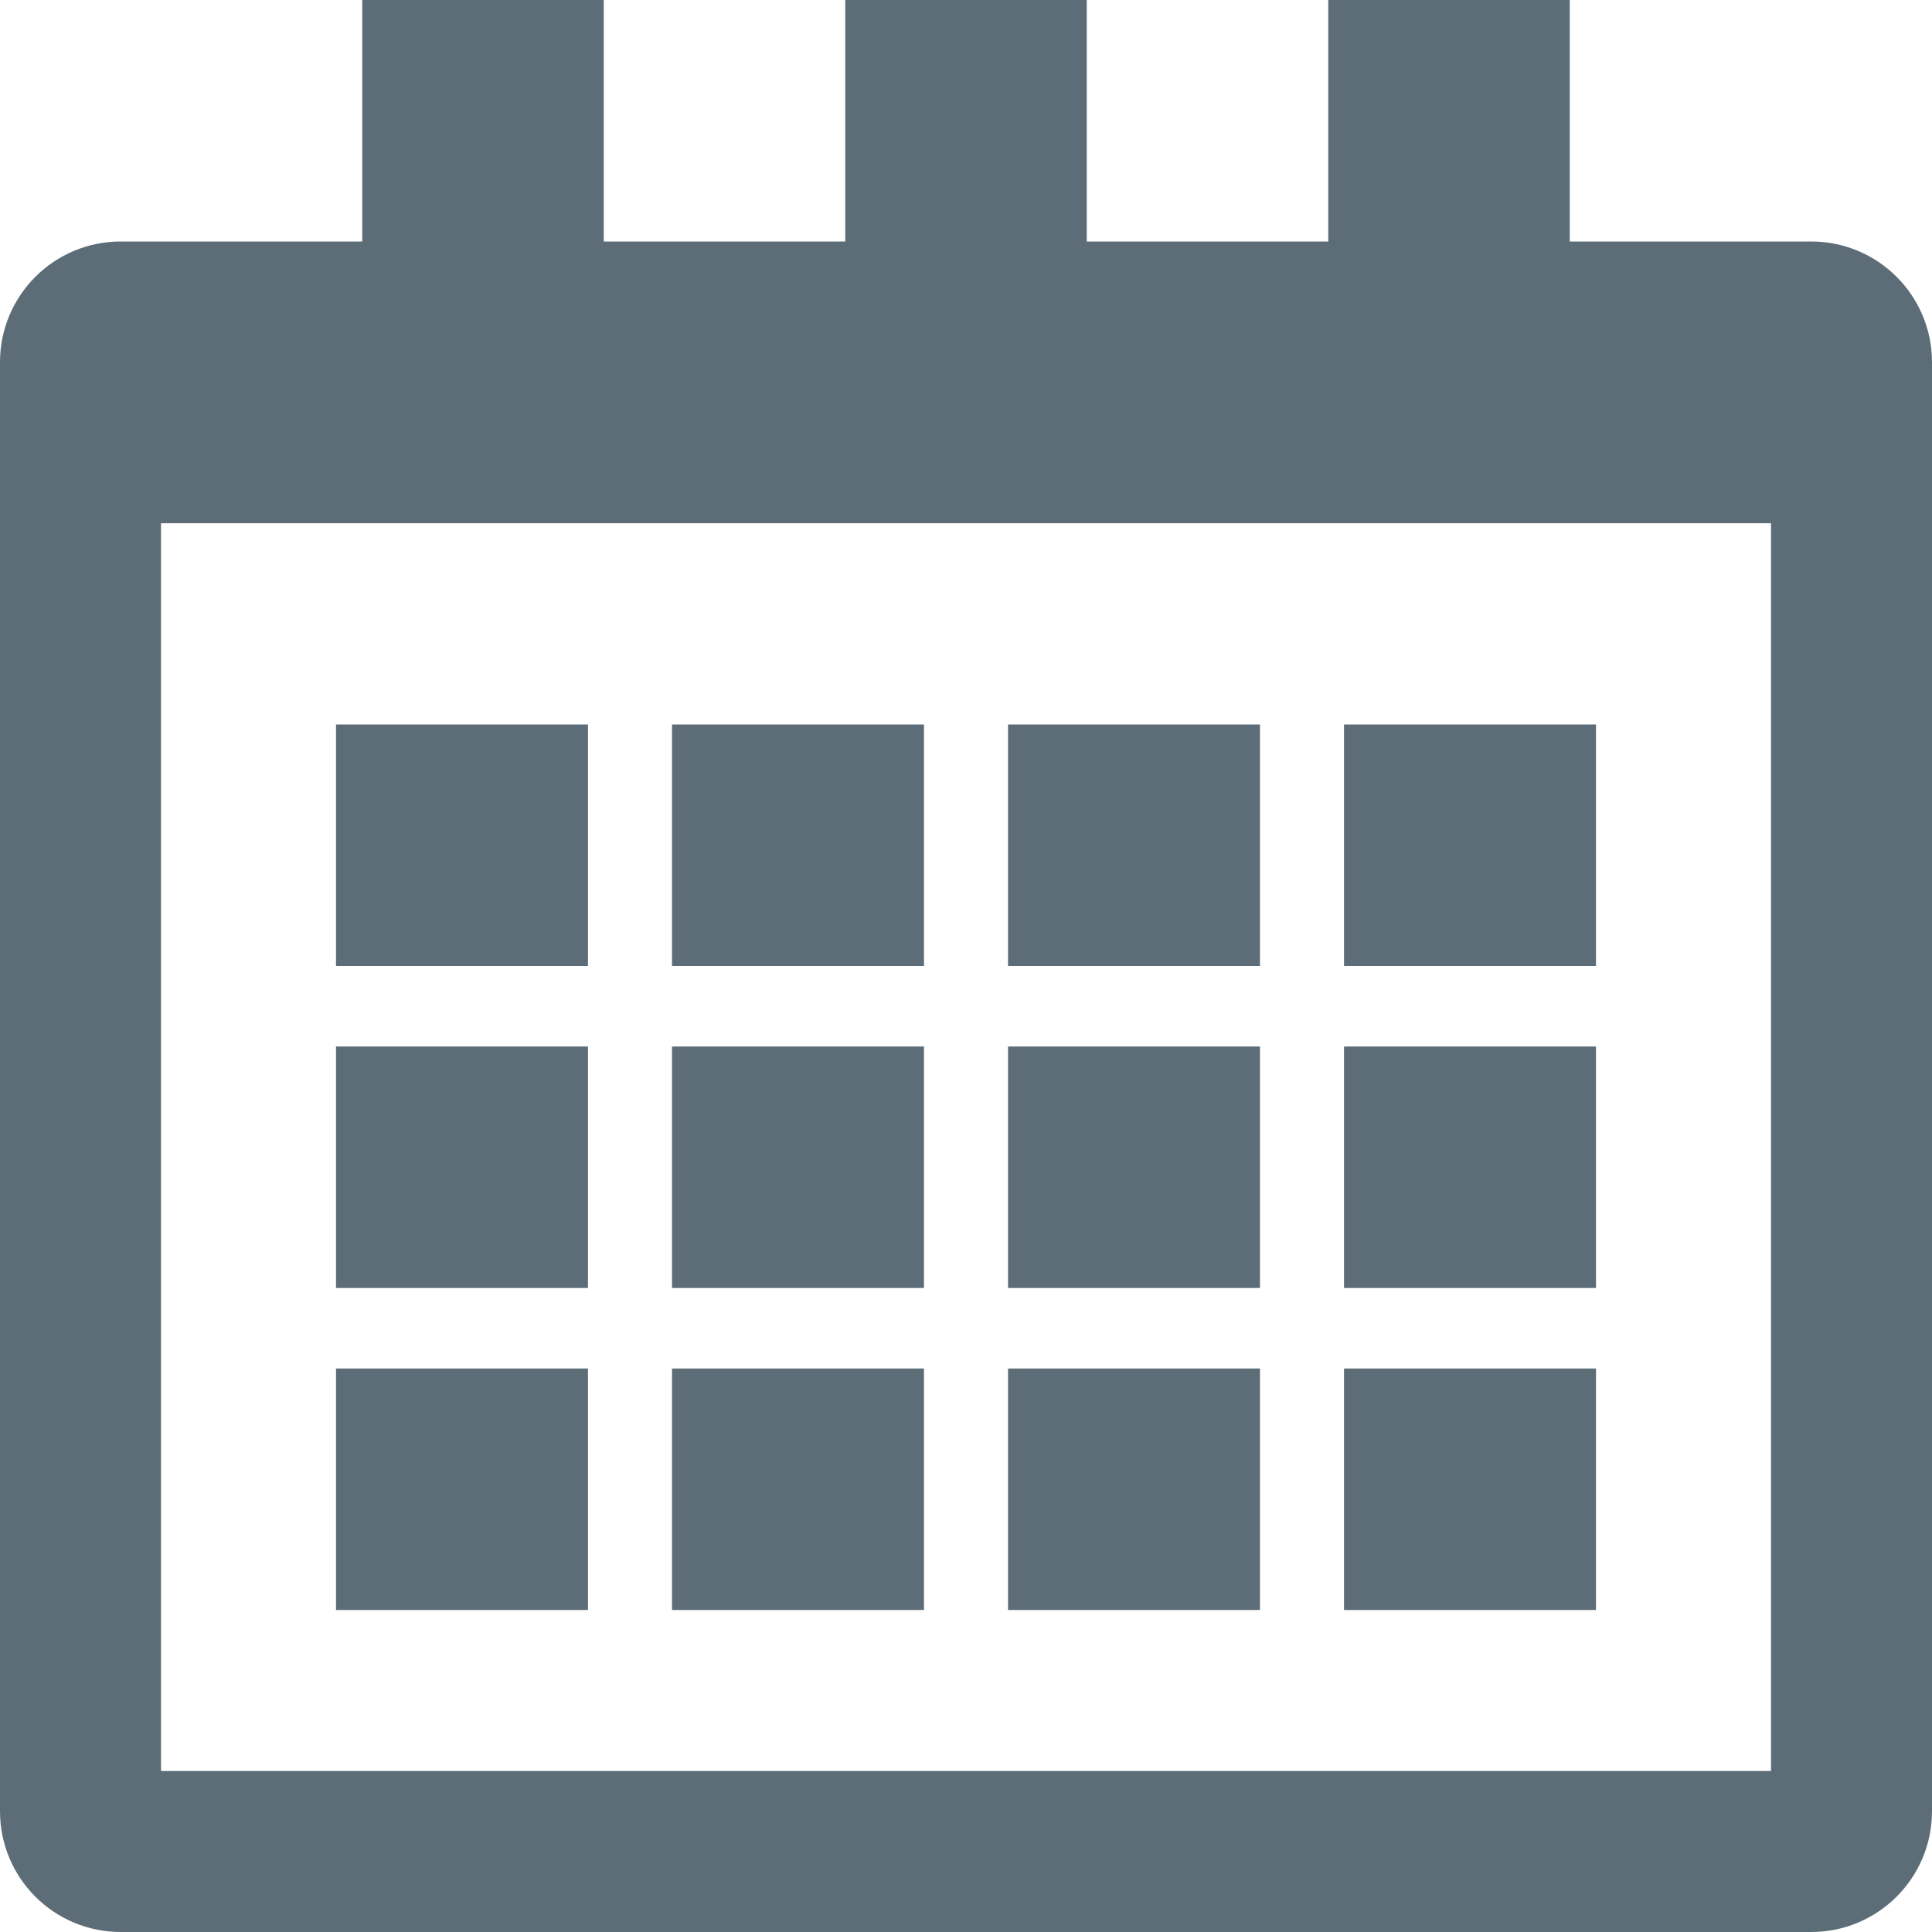
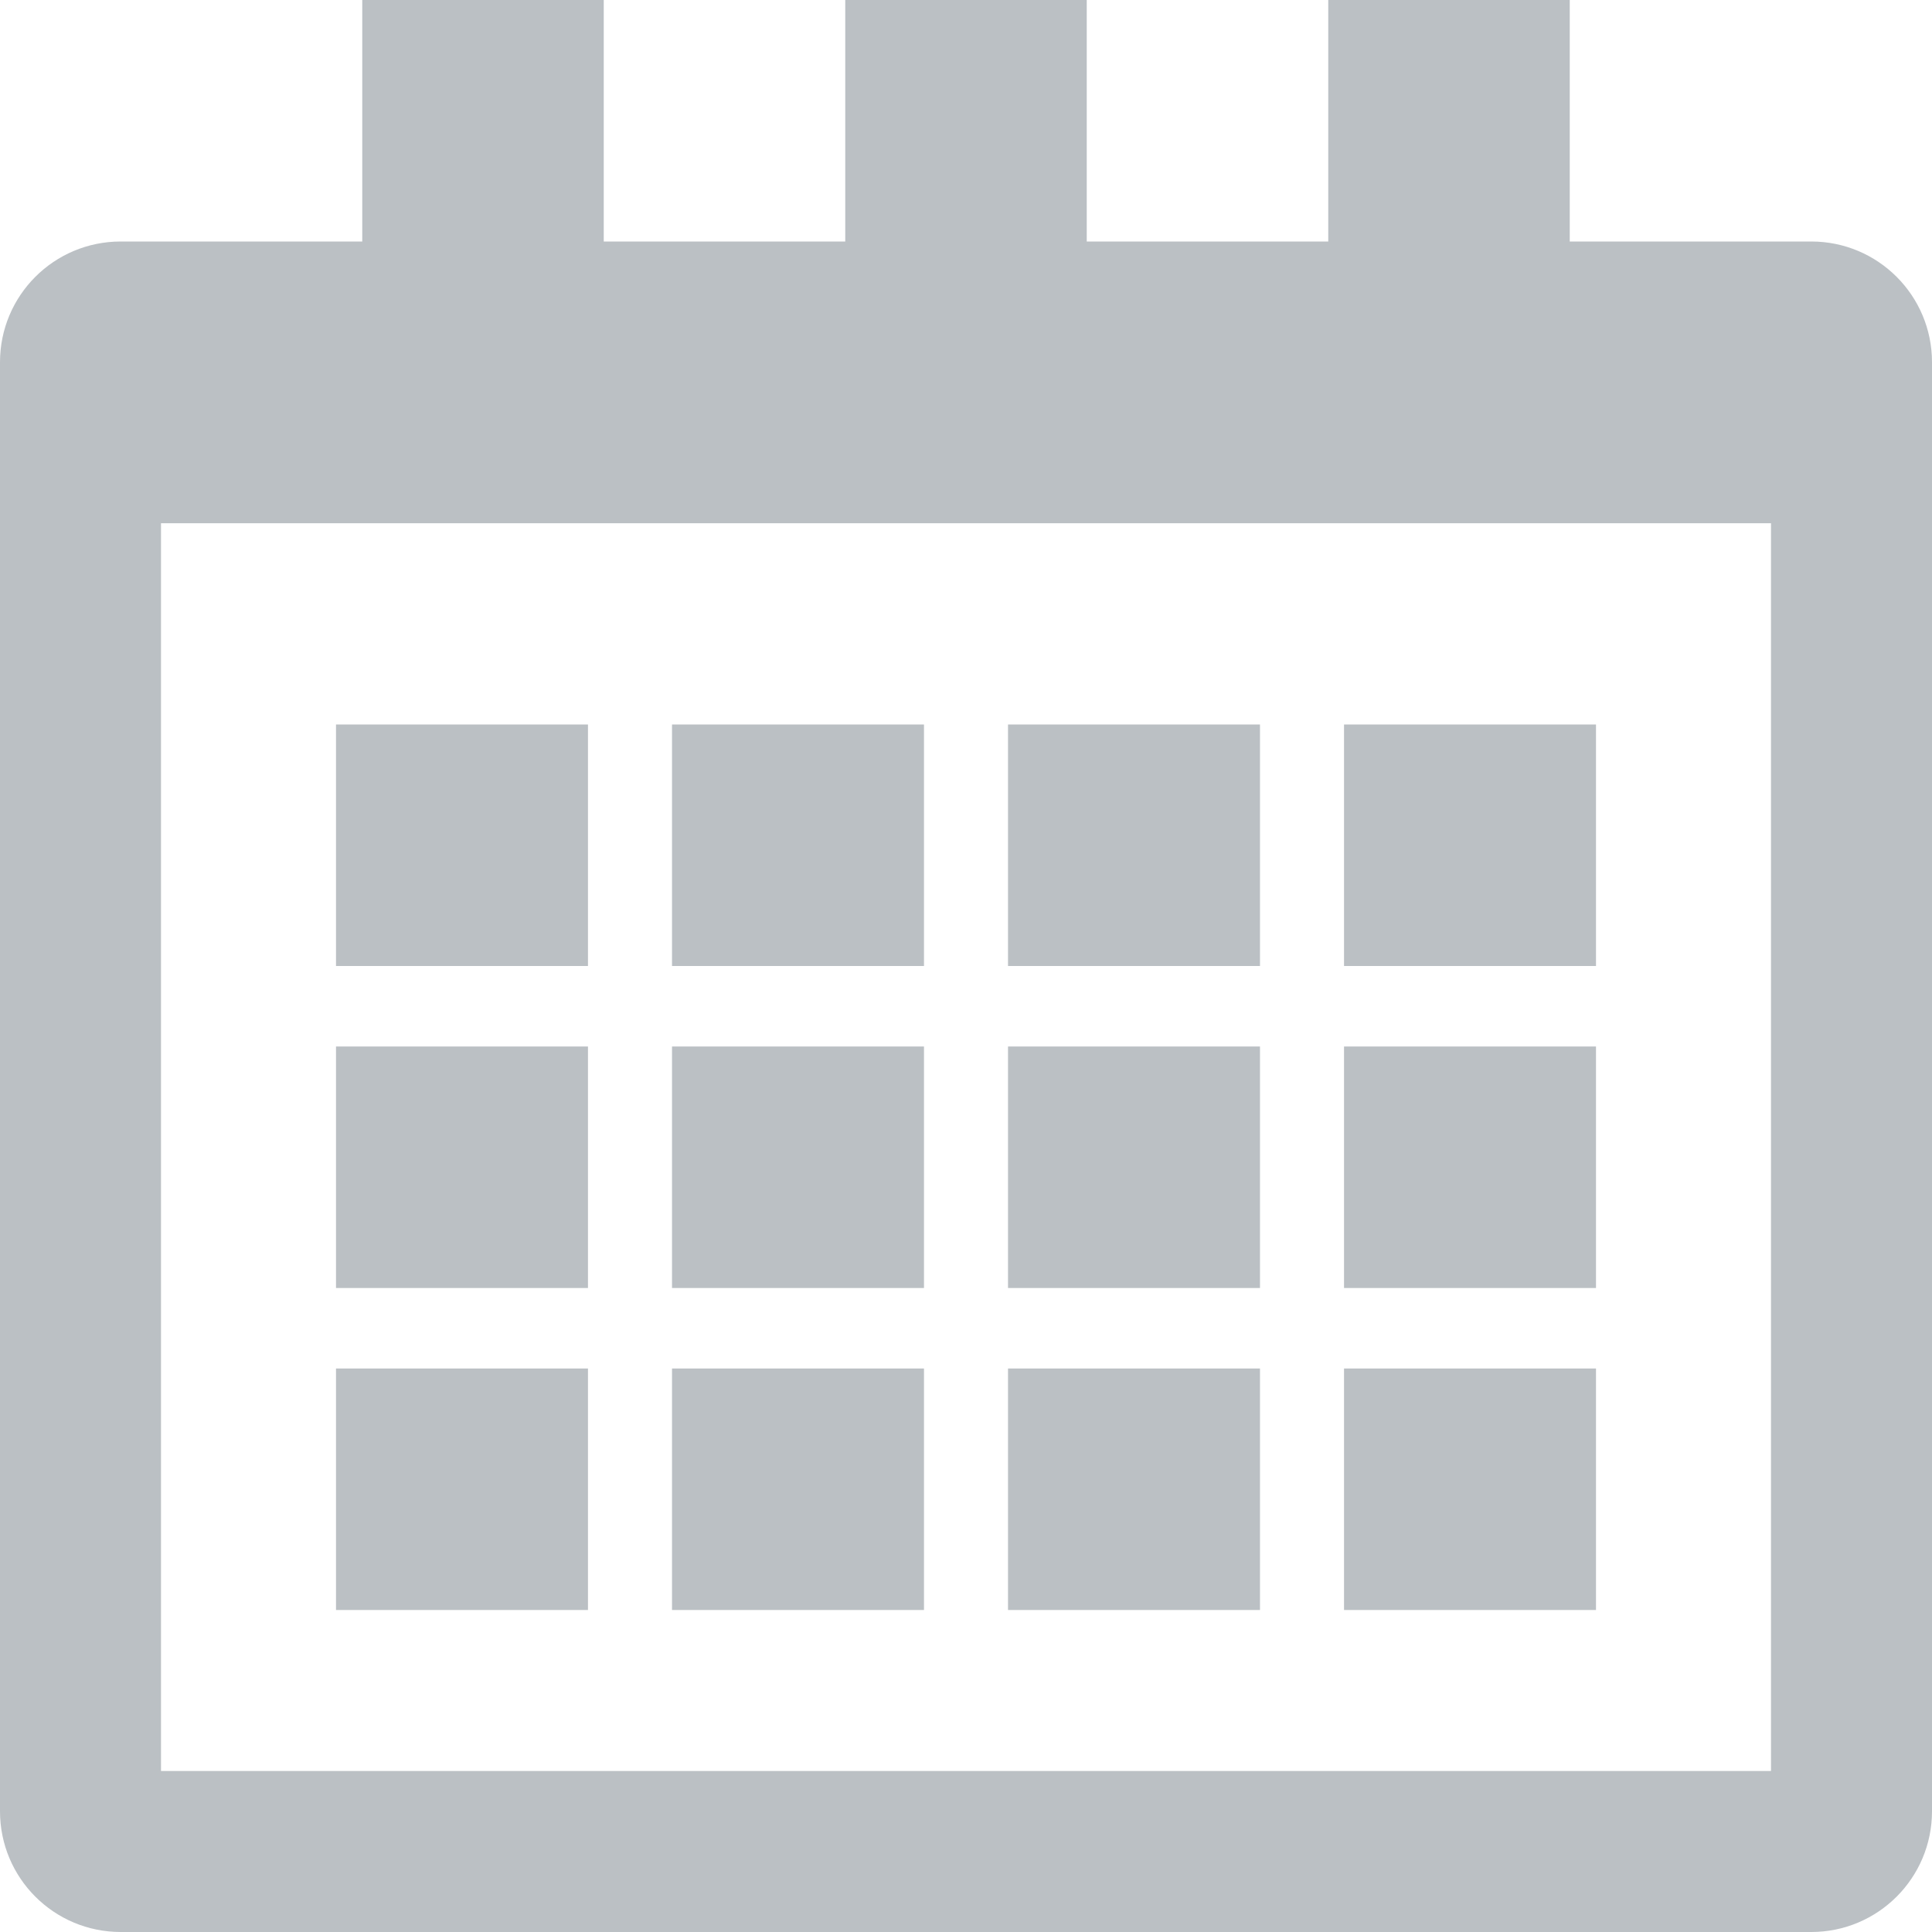
<svg xmlns="http://www.w3.org/2000/svg" width="24" height="24" viewBox="0 0 24 24">
  <g fill="none" fill-rule="evenodd" transform="translate(-57 -324)">
    <rect width="1920" height="1440" fill="#FFF" />
-     <g fill="#5D6D77" transform="translate(57 324)">
+     <g fill="#BBC0C4" transform="translate(57 324)">
      <path d="M22.5,3 L19.5,3 L19.5,0 L16.5,0 L16.5,3 L13.5,3 L13.5,0 L10.5,0 L10.5,3 L7.5,3 L7.5,0 L4.5,0 L4.5,3 L1.5,3 C0.67,3 0,3.671 0,4.5 L0,22.5 C0,23.329 0.67,24 1.5,24 L22.5,24 C23.329,24 24,23.329 24,22.5 L24,4.5 C24,3.671 23.329,3 22.5,3 Z M22,22 L2,22 L2,6.5 L22,6.5 L22,22 Z" />
      <rect width="3.13" height="3" x="4.174" y="9" />
      <rect width="3.13" height="3" x="8.348" y="9" />
      <rect width="3.13" height="3" x="4.174" y="13" />
      <rect width="3.13" height="3" x="4.174" y="17" />
      <rect width="3.13" height="3" x="8.348" y="13" />
      <rect width="3.13" height="3" x="8.348" y="17" />
      <rect width="3.13" height="3" x="12.522" y="9" />
      <rect width="3.13" height="3" x="16.696" y="9" />
      <rect width="3.13" height="3" x="12.522" y="13" />
      <rect width="3.13" height="3" x="12.522" y="17" />
      <rect width="3.13" height="3" x="16.696" y="13" />
      <rect width="3.13" height="3" x="16.696" y="17" />
    </g>
  </g>
</svg>
